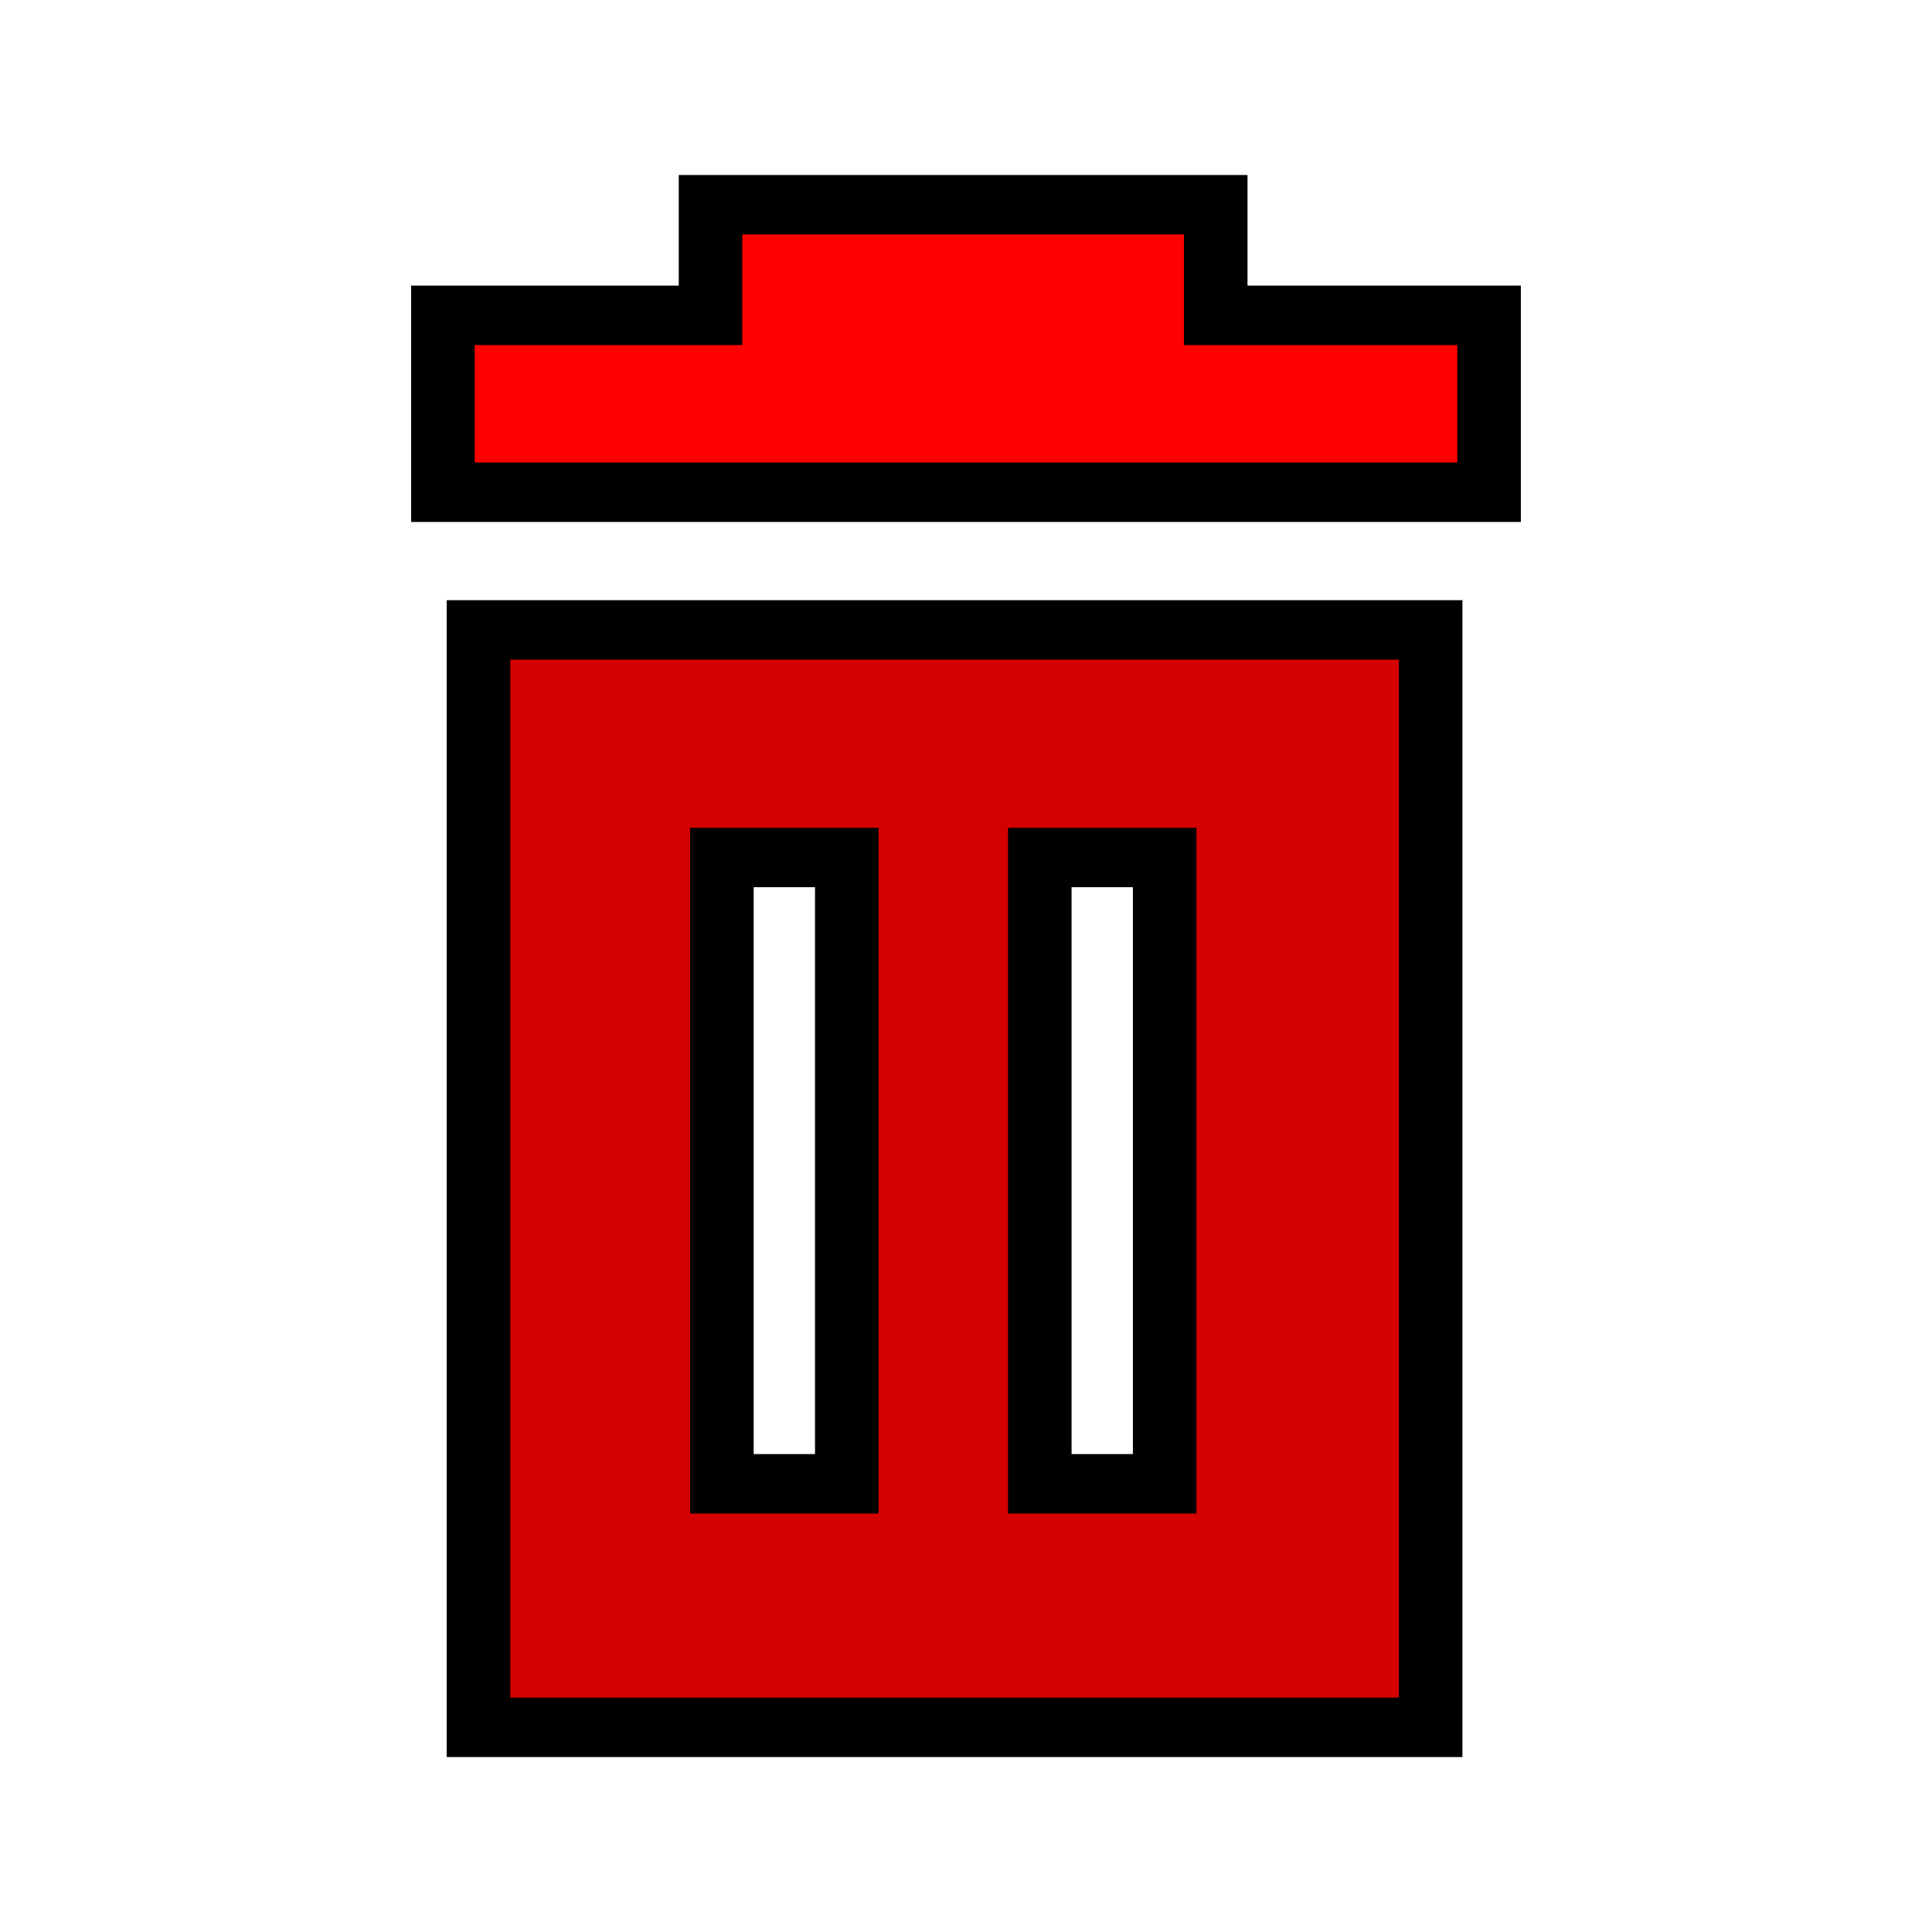
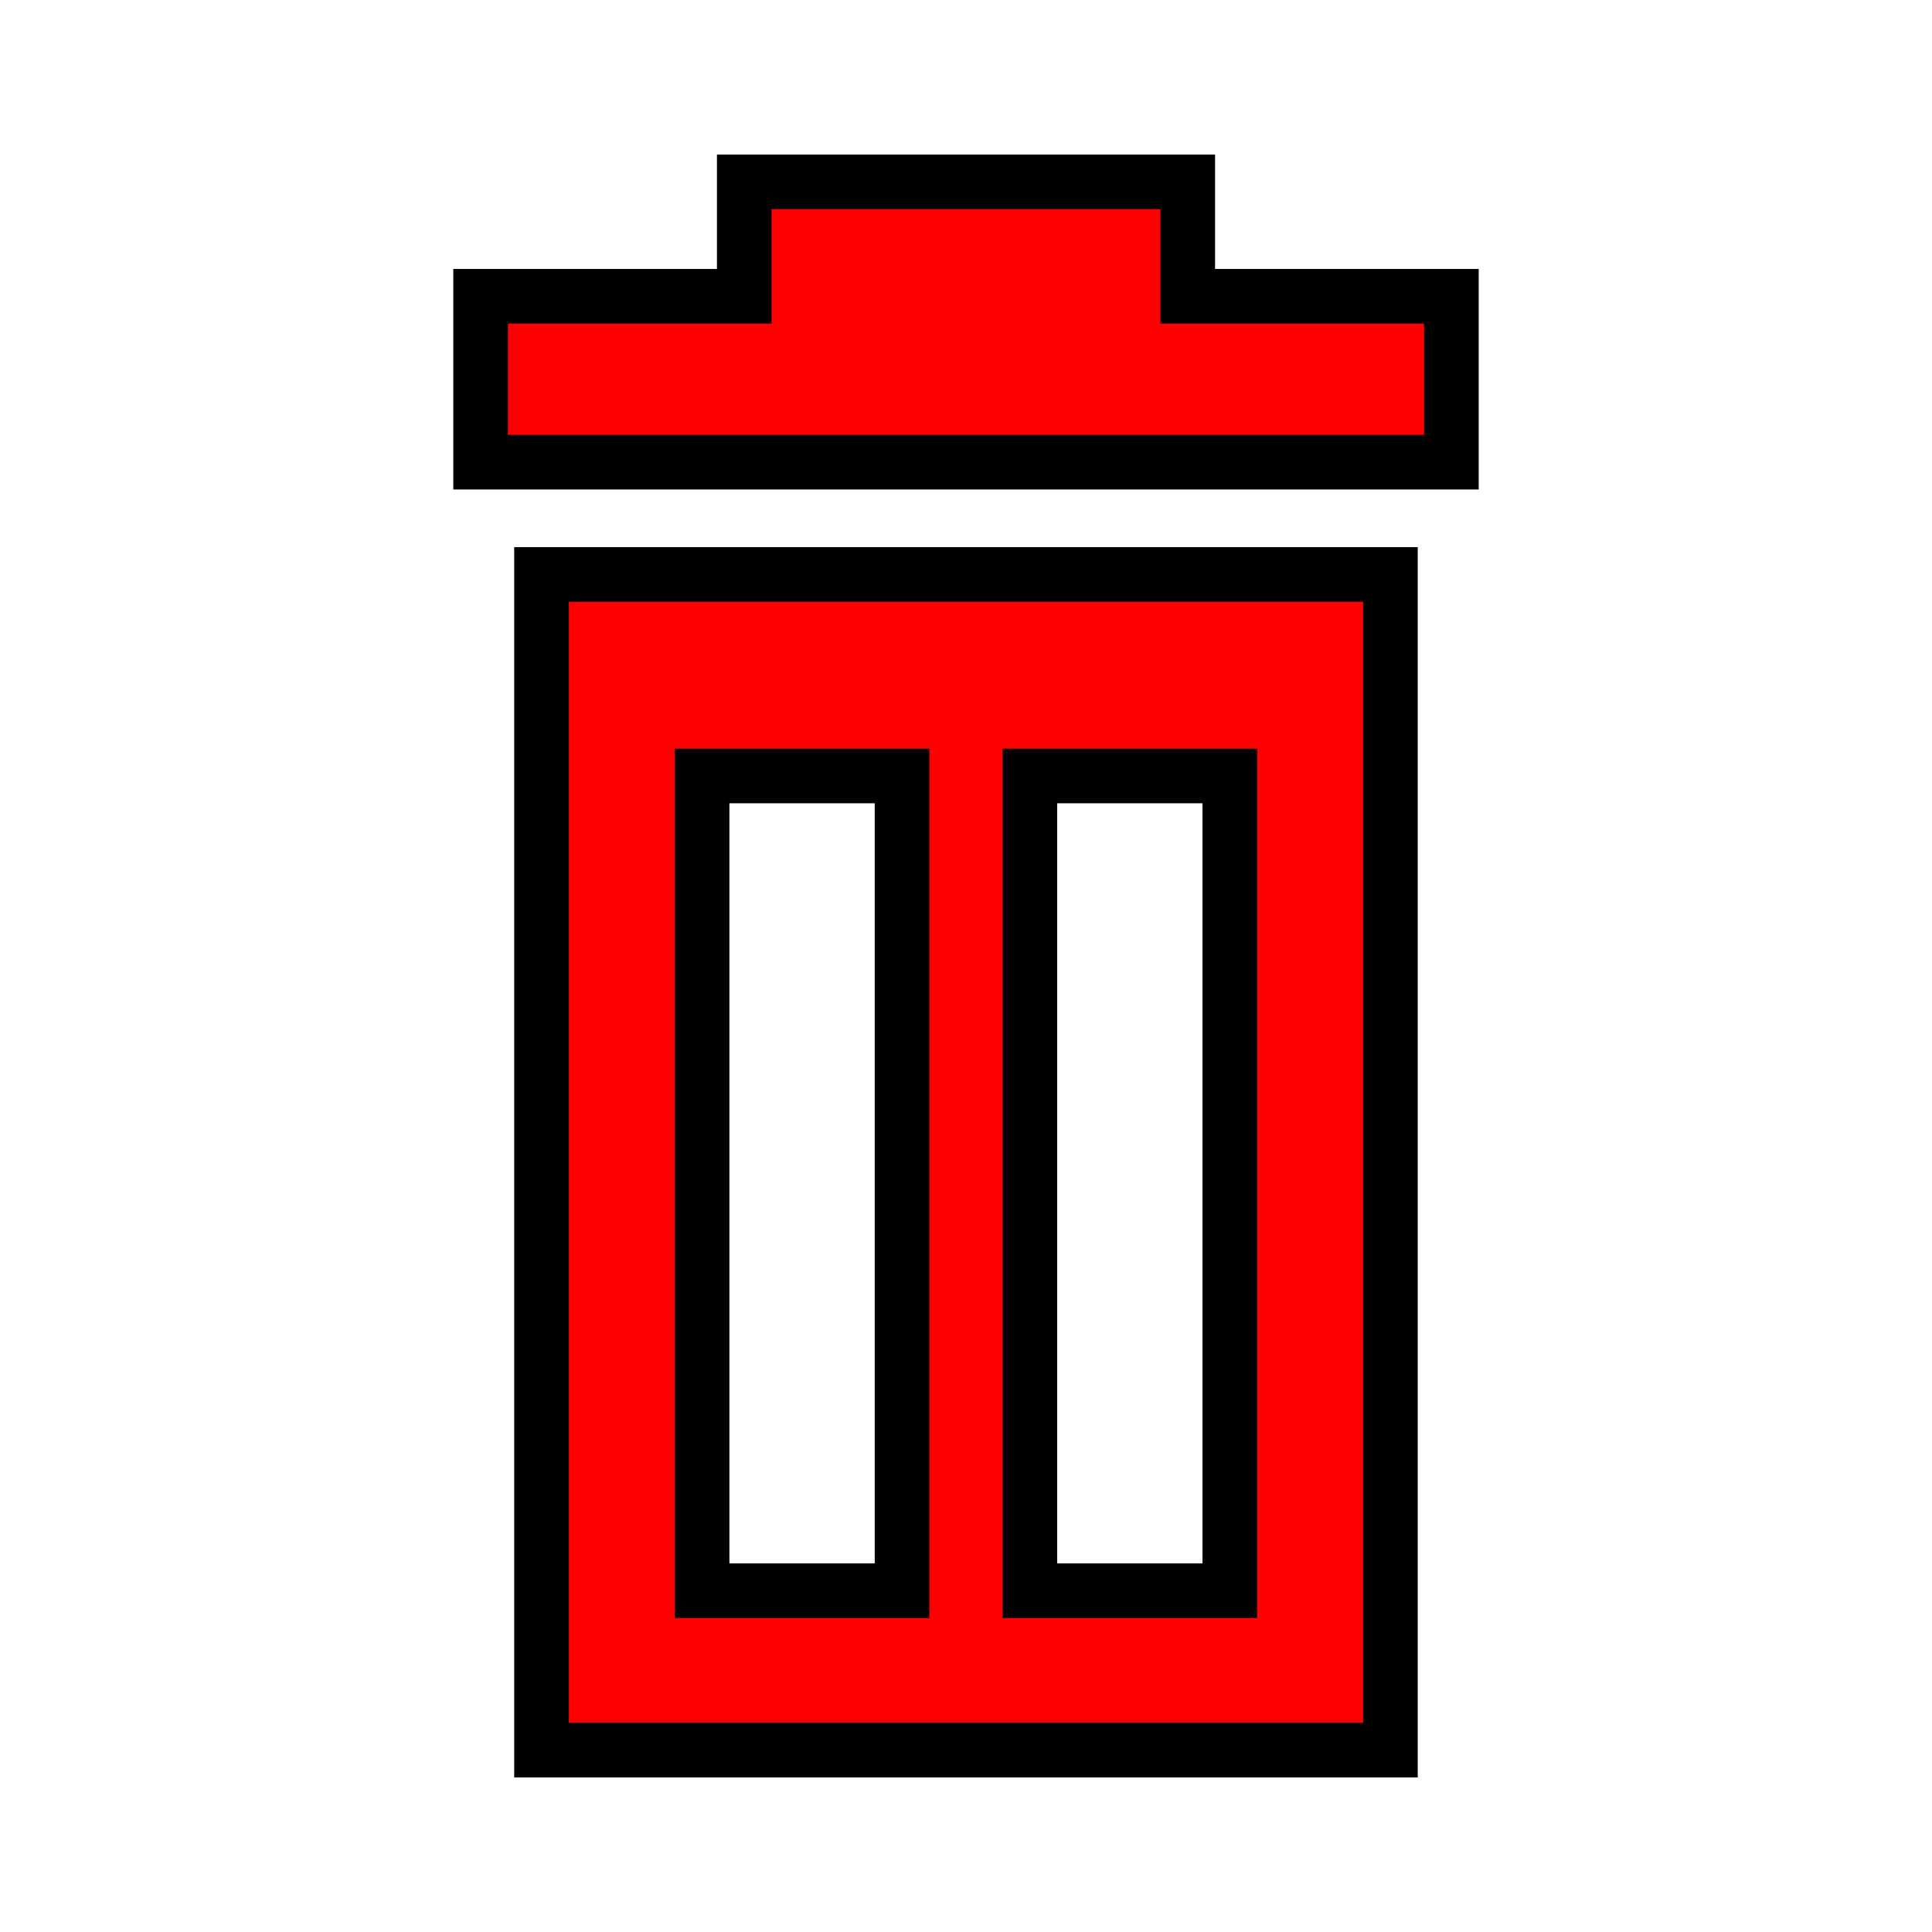
- <svg xmlns="http://www.w3.org/2000/svg" width="32" height="32" id="svg4210" version="1.1" viewBox="0 0 32 32">
-   <defs id="defs4212" />
+ <svg xmlns="http://www.w3.org/2000/svg" width="32" height="32" id="svg4694" version="1.1" viewBox="0 0 32 32">
+   <defs id="defs4696" />
  <g id="layer1">
-     <g id="g4805" transform="translate(0.357213,-0.08930324)">
-       <g id="g4811">
-         <g id="g4927" transform="matrix(1.052648,0,0,0.984294,-0.9023791,0.9024438)">
-           <path id="rect4766" transform="translate(-0.357213,0.08930324)" d="m 8.404,9.684 0,18.467 14.982,0 0,-18.467 -14.982,0 z m 3.83,3.83 1.965,0 0,10.539 -1.965,0 0,-10.539 z m 5.002,0 1.965,0 0,10.539 -1.965,0 0,-10.539 z" style="opacity:1;fill:#d40000;stroke:#000000;stroke-width:1;stroke-linejoin:miter;stroke-miterlimit:4;stroke-dasharray:none;stroke-opacity:1" />
-           <path id="rect4782" d="m 11.698,2.619 0,1.861 -4.211,0 0,2.977 16.461,0 0,-2.977 -4.301,0 0,-1.861 -7.949,0 z" style="opacity:1;fill:#ff0000;stroke:#000000;stroke-width:1;stroke-linejoin:miter;stroke-miterlimit:4;stroke-dasharray:none;stroke-opacity:1" />
-         </g>
-       </g>
+     <g id="g5261" transform="matrix(0.9048423,0,0,0.9048423,1.522523,1.729293)">
+       <path id="rect5242" d="m 8.23,8.604 0,21.521 15.539,0 0,-21.521 -15.539,0 z m 2.939,3.689 3.66,0 0,14.914 -3.66,0 0,-14.914 z m 6,0 3.66,0 0,14.914 -3.66,0 0,-14.914 z" style="opacity:1;fill:#ff0000;stroke:#000000;stroke-width:1;stroke-linejoin:miter;stroke-miterlimit:4;stroke-dasharray:none;stroke-opacity:1" />
+       <path id="rect5244" d="m 11.941,1.418 0,2.094 -4.826,0 0,3.037 17.77,0 0,-3.037 -4.826,0 0,-2.094 -8.117,0 z" style="opacity:1;fill:#ff0000;stroke:#000000;stroke-width:1;stroke-linejoin:miter;stroke-miterlimit:4;stroke-dasharray:none;stroke-opacity:1" />
    </g>
  </g>
</svg>
